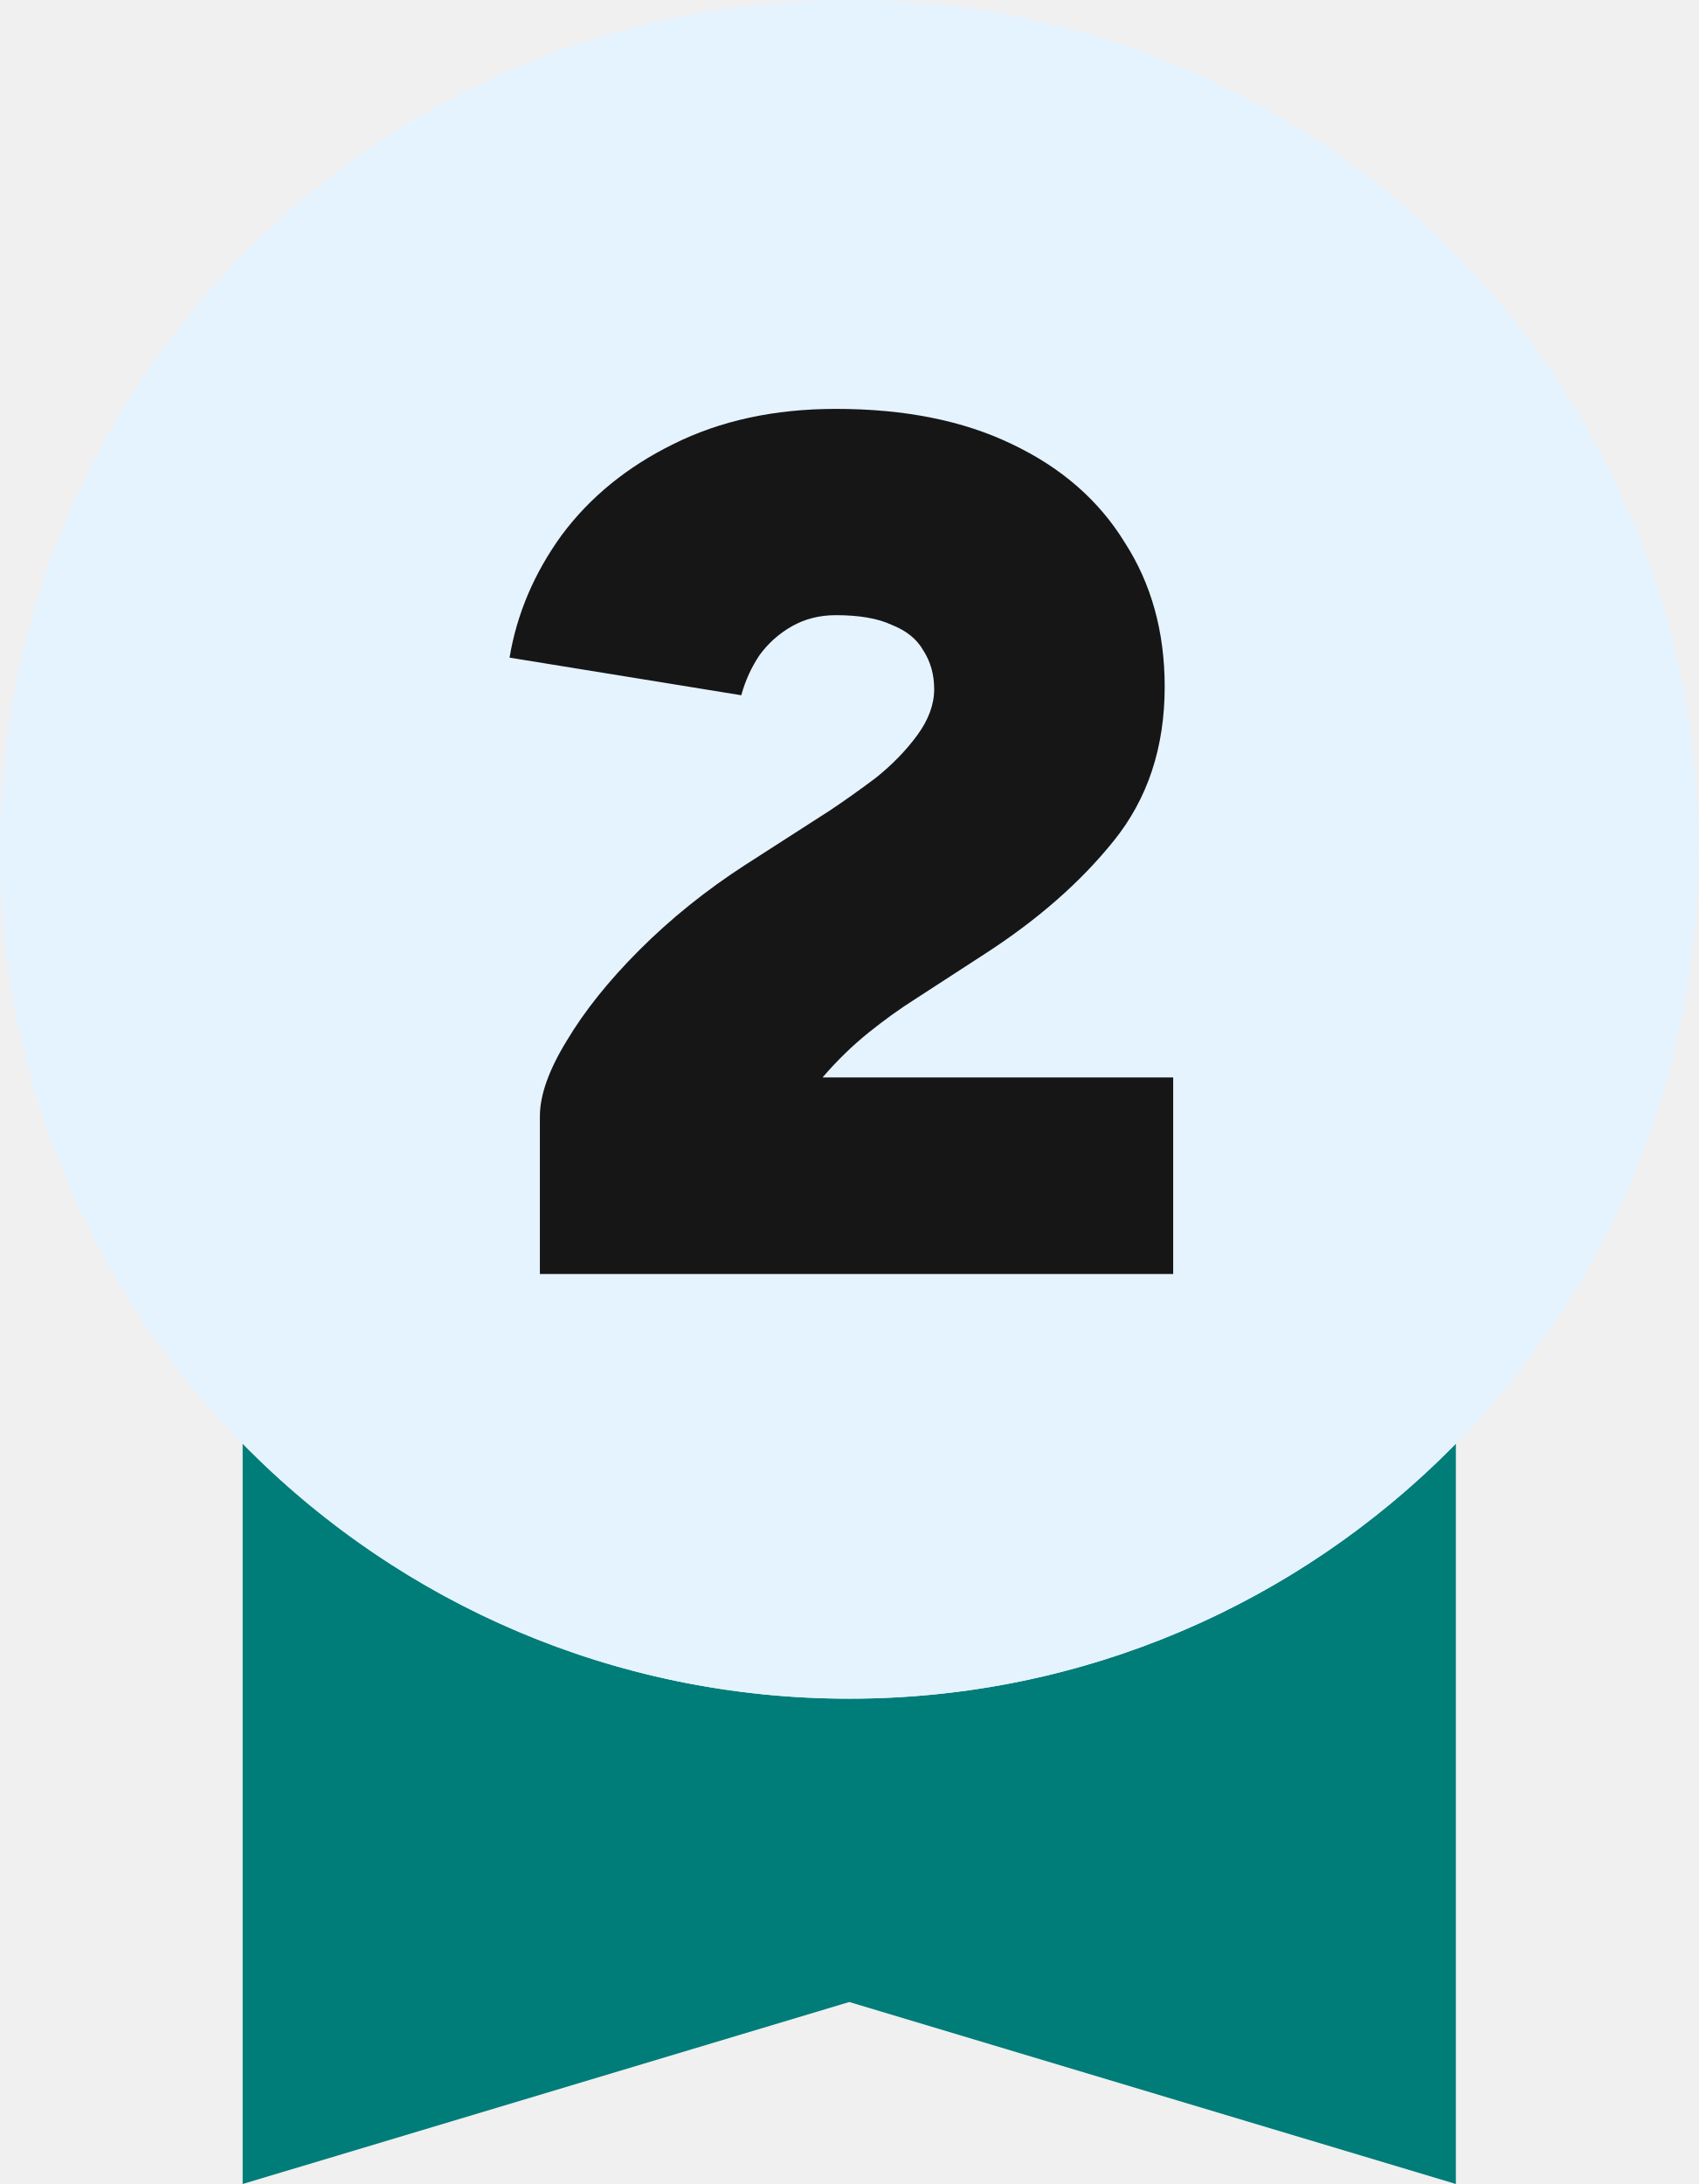
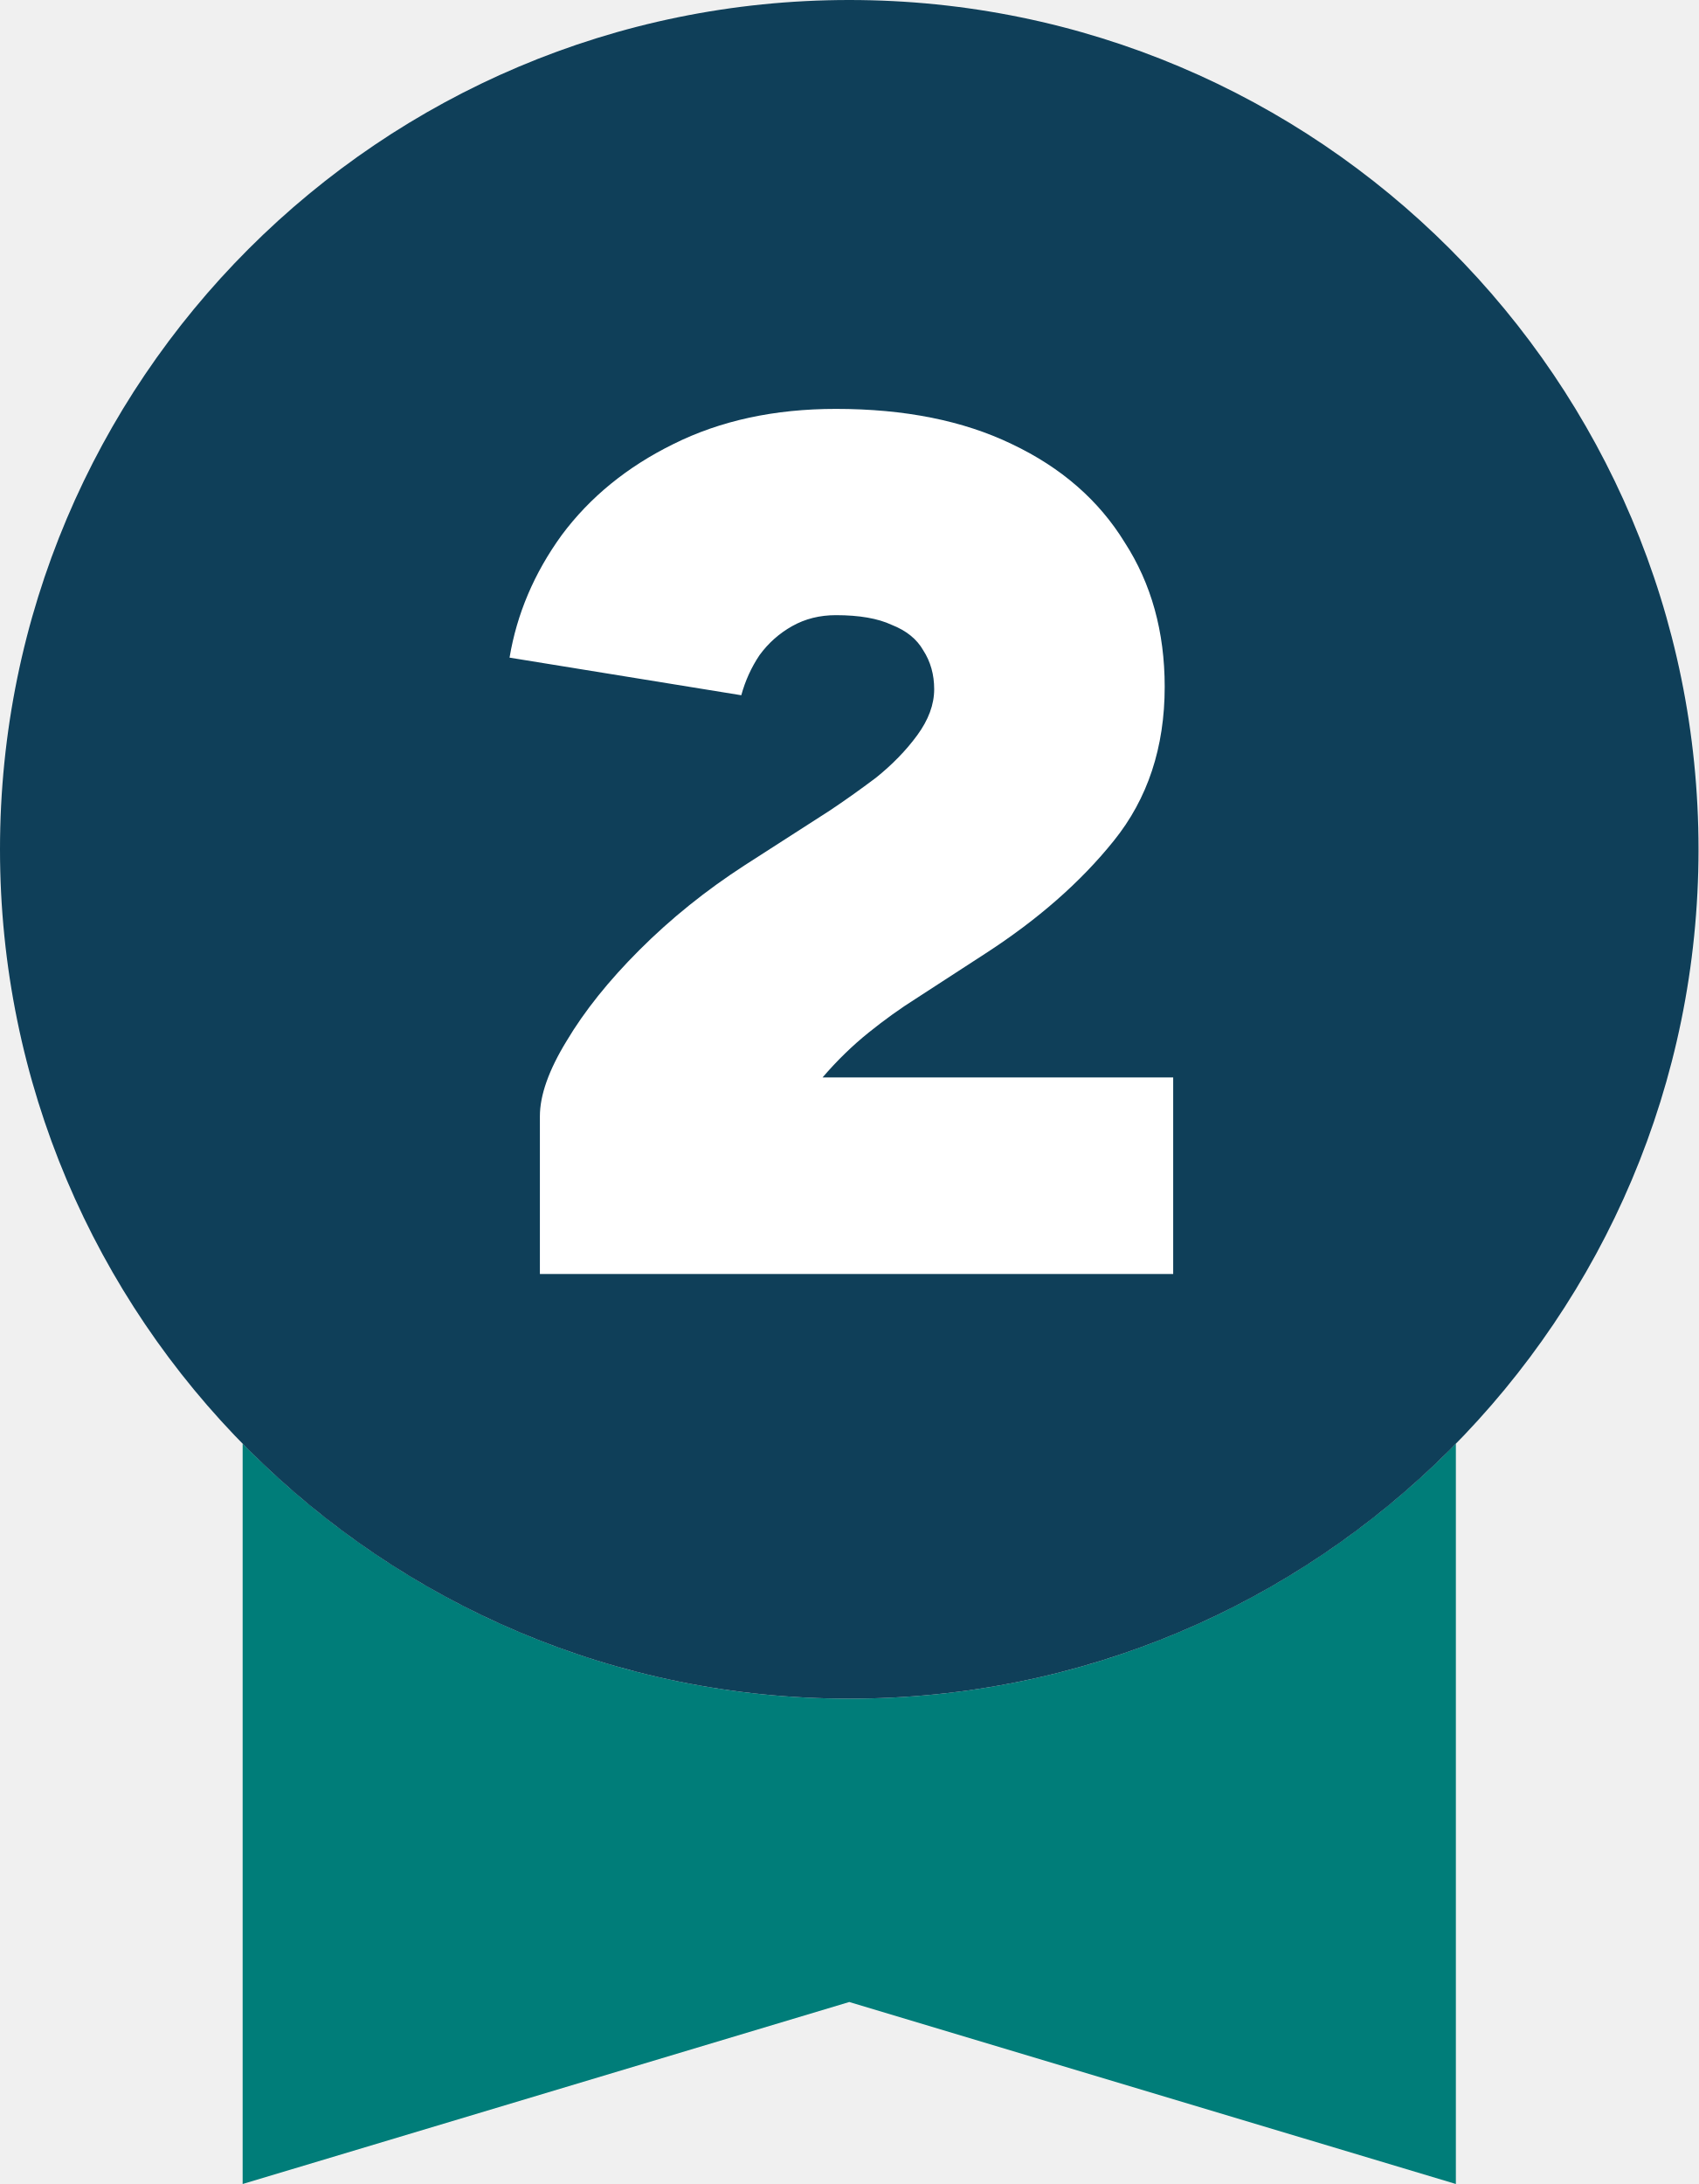
<svg xmlns="http://www.w3.org/2000/svg" preserveAspectRatio="none" overflow="visible" style="display: block;" width="14" height="18" viewBox="0 0 14 18" fill="none">
  <g id="Group">
    <path id="Vector" d="M12 18L7 16.5L2 18V11.898C3.271 13.194 5.041 14 7 14C8.959 14 10.729 13.194 12 11.898V18Z" fill="#007D79" />
-     <circle id="Ellipse" cx="7" cy="7" r="7" fill="#E5F3FF" />
-     <path id="place" d="M4.45 10.5V9.2C4.45 9.027 4.523 8.82 4.67 8.58C4.817 8.333 5.017 8.083 5.27 7.83C5.53 7.57 5.82 7.337 6.14 7.13L6.84 6.68C6.96 6.6 7.087 6.51 7.22 6.41C7.353 6.303 7.467 6.187 7.56 6.06C7.653 5.933 7.7 5.807 7.7 5.68C7.7 5.56 7.67 5.453 7.61 5.36C7.557 5.267 7.47 5.197 7.35 5.15C7.237 5.097 7.083 5.07 6.89 5.07C6.757 5.07 6.637 5.1 6.53 5.16C6.423 5.22 6.333 5.3 6.26 5.4C6.193 5.5 6.143 5.61 6.11 5.73L4.2 5.42C4.26 5.06 4.403 4.723 4.63 4.41C4.863 4.097 5.17 3.847 5.55 3.66C5.937 3.467 6.383 3.37 6.89 3.37C7.457 3.37 7.94 3.467 8.34 3.66C8.747 3.853 9.057 4.123 9.27 4.47C9.49 4.81 9.6 5.207 9.6 5.66C9.6 6.16 9.46 6.583 9.18 6.93C8.907 7.27 8.553 7.58 8.12 7.86L7.55 8.23C7.423 8.31 7.293 8.403 7.16 8.51C7.027 8.617 6.9 8.74 6.78 8.88H9.67V10.5H4.45Z" fill="#161616" />
+     <circle id="Ellipse" cx="7" cy="7" r="7" fill="#0F3F59" />
+     <path id="place" d="M4.45 10.5V9.2C4.45 9.027 4.523 8.82 4.67 8.58C4.817 8.333 5.017 8.083 5.27 7.83C5.53 7.57 5.82 7.337 6.14 7.13L6.84 6.68C6.96 6.6 7.087 6.51 7.22 6.41C7.353 6.303 7.467 6.187 7.56 6.06C7.653 5.933 7.7 5.807 7.7 5.68C7.7 5.56 7.67 5.453 7.61 5.36C7.557 5.267 7.47 5.197 7.35 5.15C7.237 5.097 7.083 5.07 6.89 5.07C6.757 5.07 6.637 5.1 6.53 5.16C6.423 5.22 6.333 5.3 6.26 5.4C6.193 5.5 6.143 5.61 6.11 5.73L4.2 5.42C4.26 5.06 4.403 4.723 4.63 4.41C4.863 4.097 5.17 3.847 5.55 3.66C5.937 3.467 6.383 3.37 6.89 3.37C7.457 3.37 7.94 3.467 8.34 3.66C8.747 3.853 9.057 4.123 9.27 4.47C9.49 4.81 9.6 5.207 9.6 5.66C9.6 6.16 9.46 6.583 9.18 6.93C8.907 7.27 8.553 7.58 8.12 7.86L7.55 8.23C7.423 8.31 7.293 8.403 7.16 8.51C7.027 8.617 6.9 8.74 6.78 8.88H9.67V10.5H4.45Z" fill="#FFFFFF" />
  </g>
</svg>
